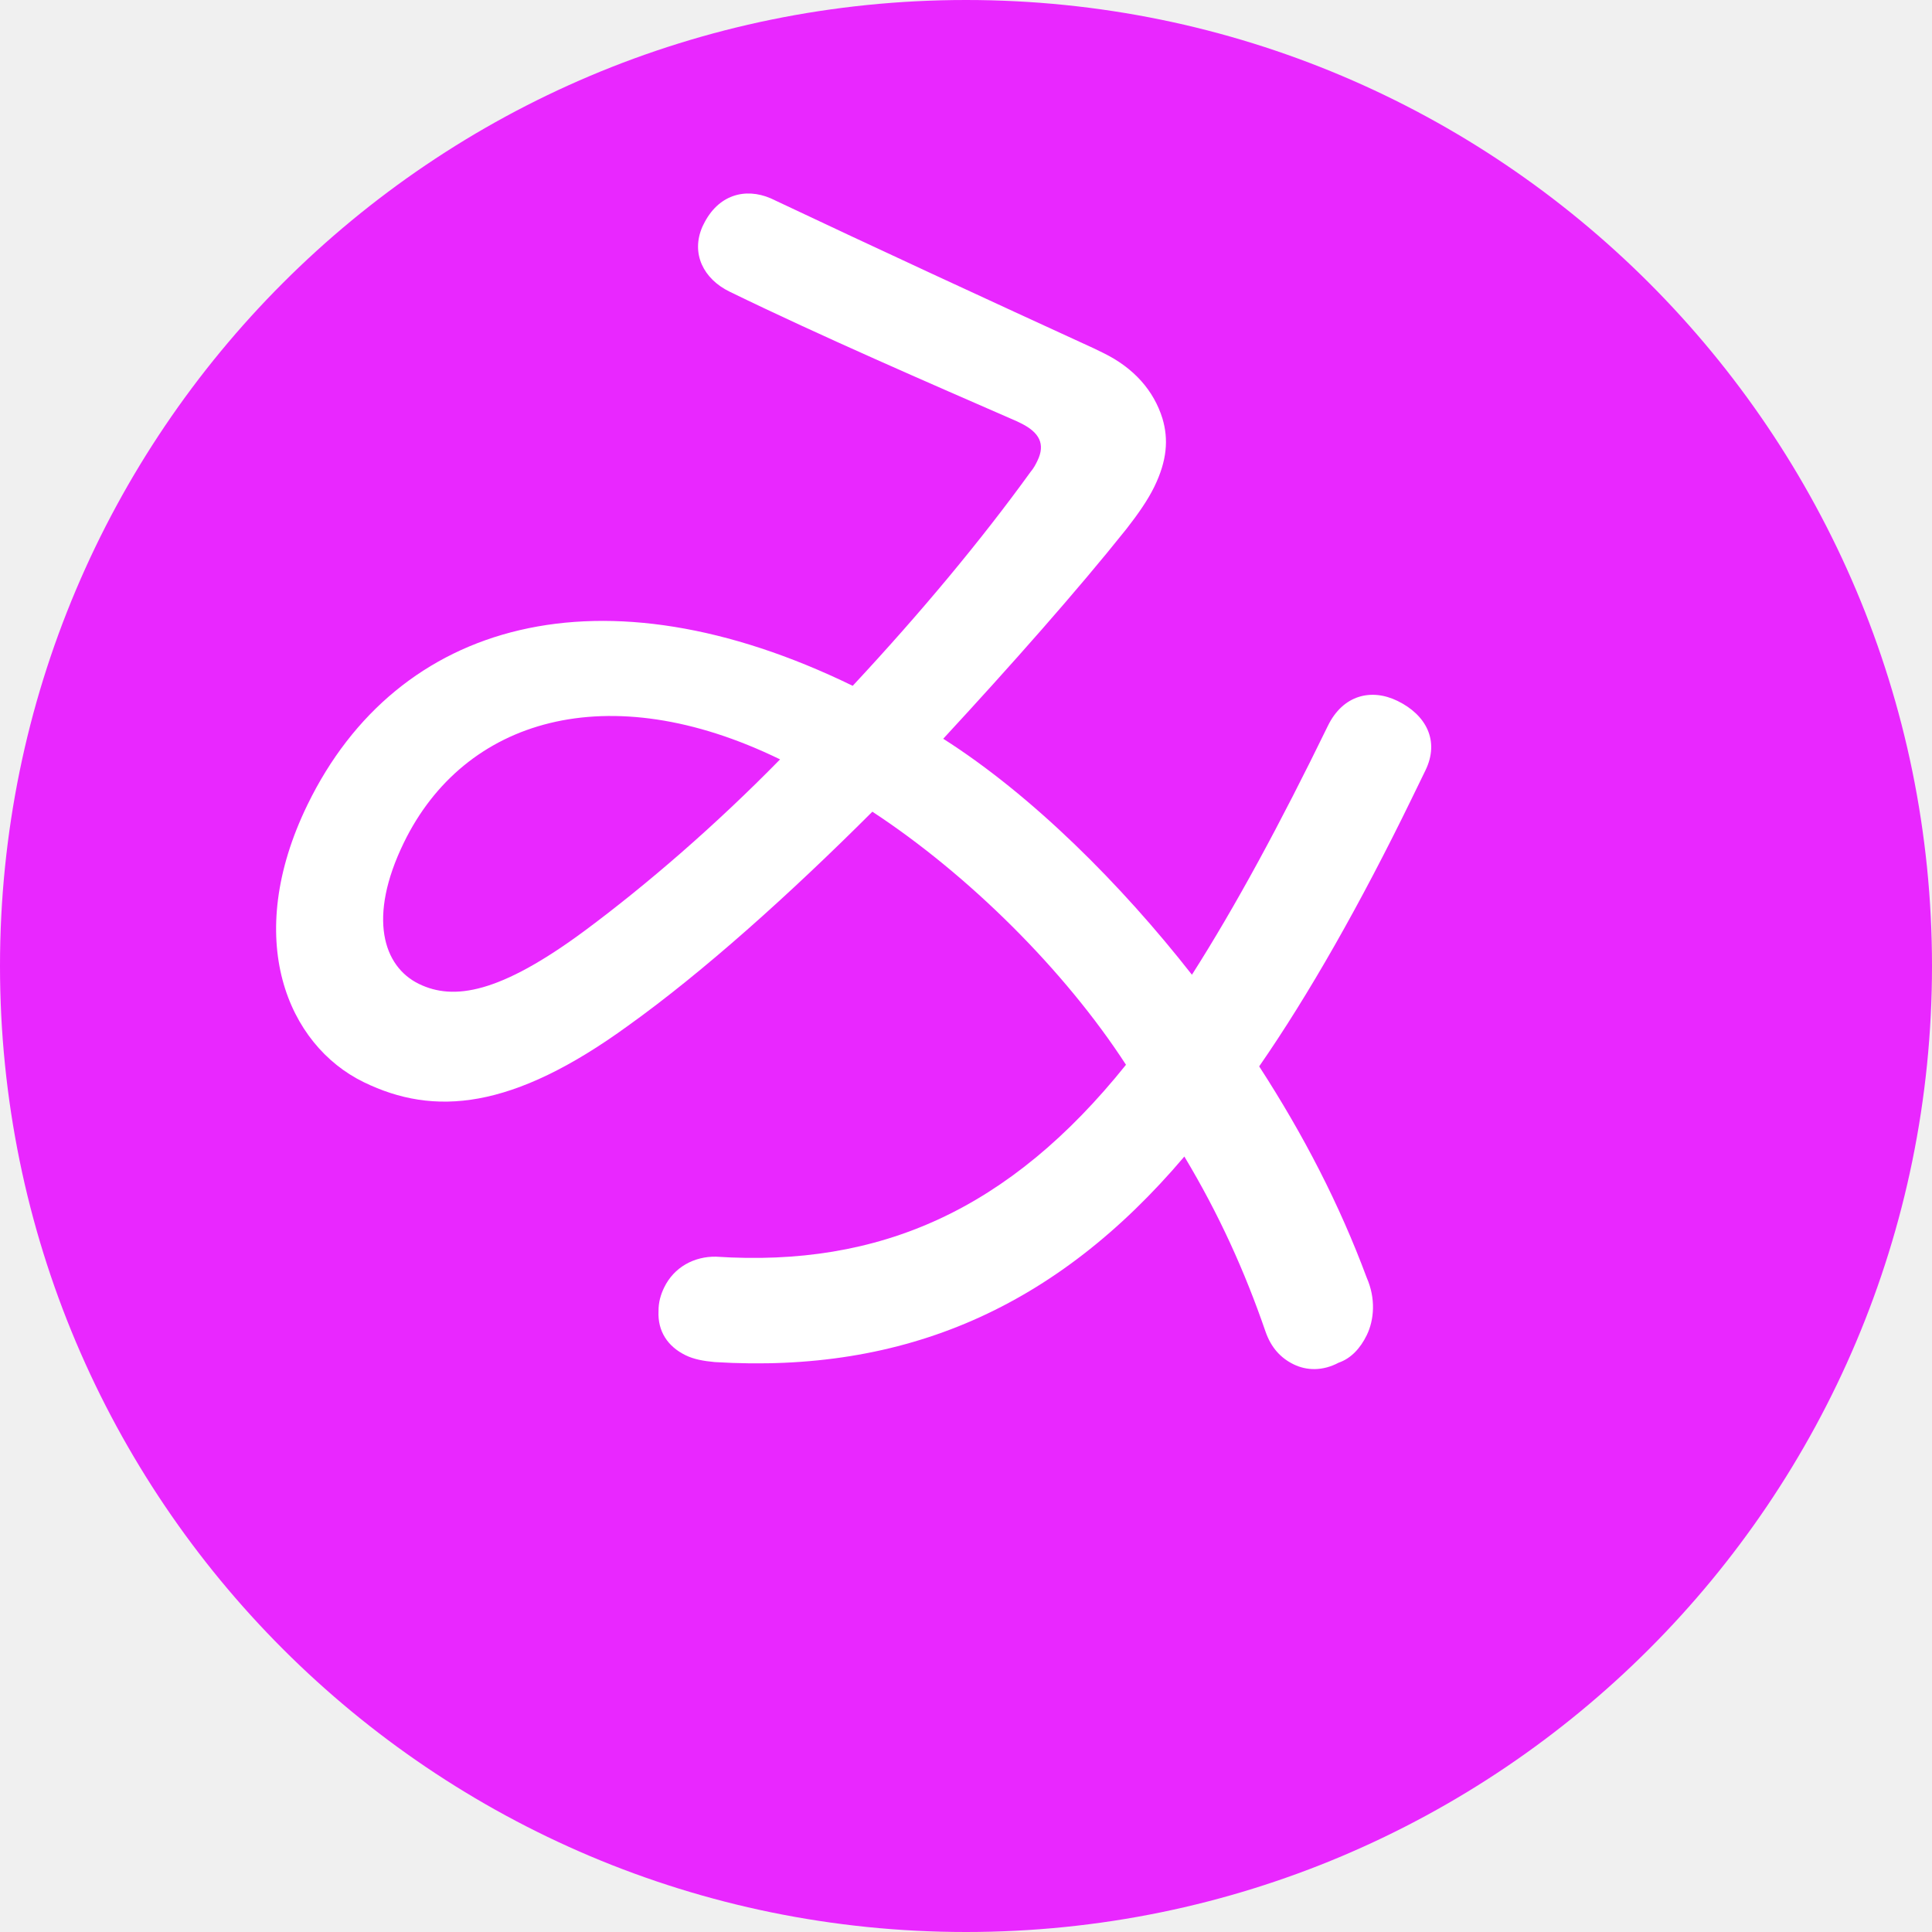
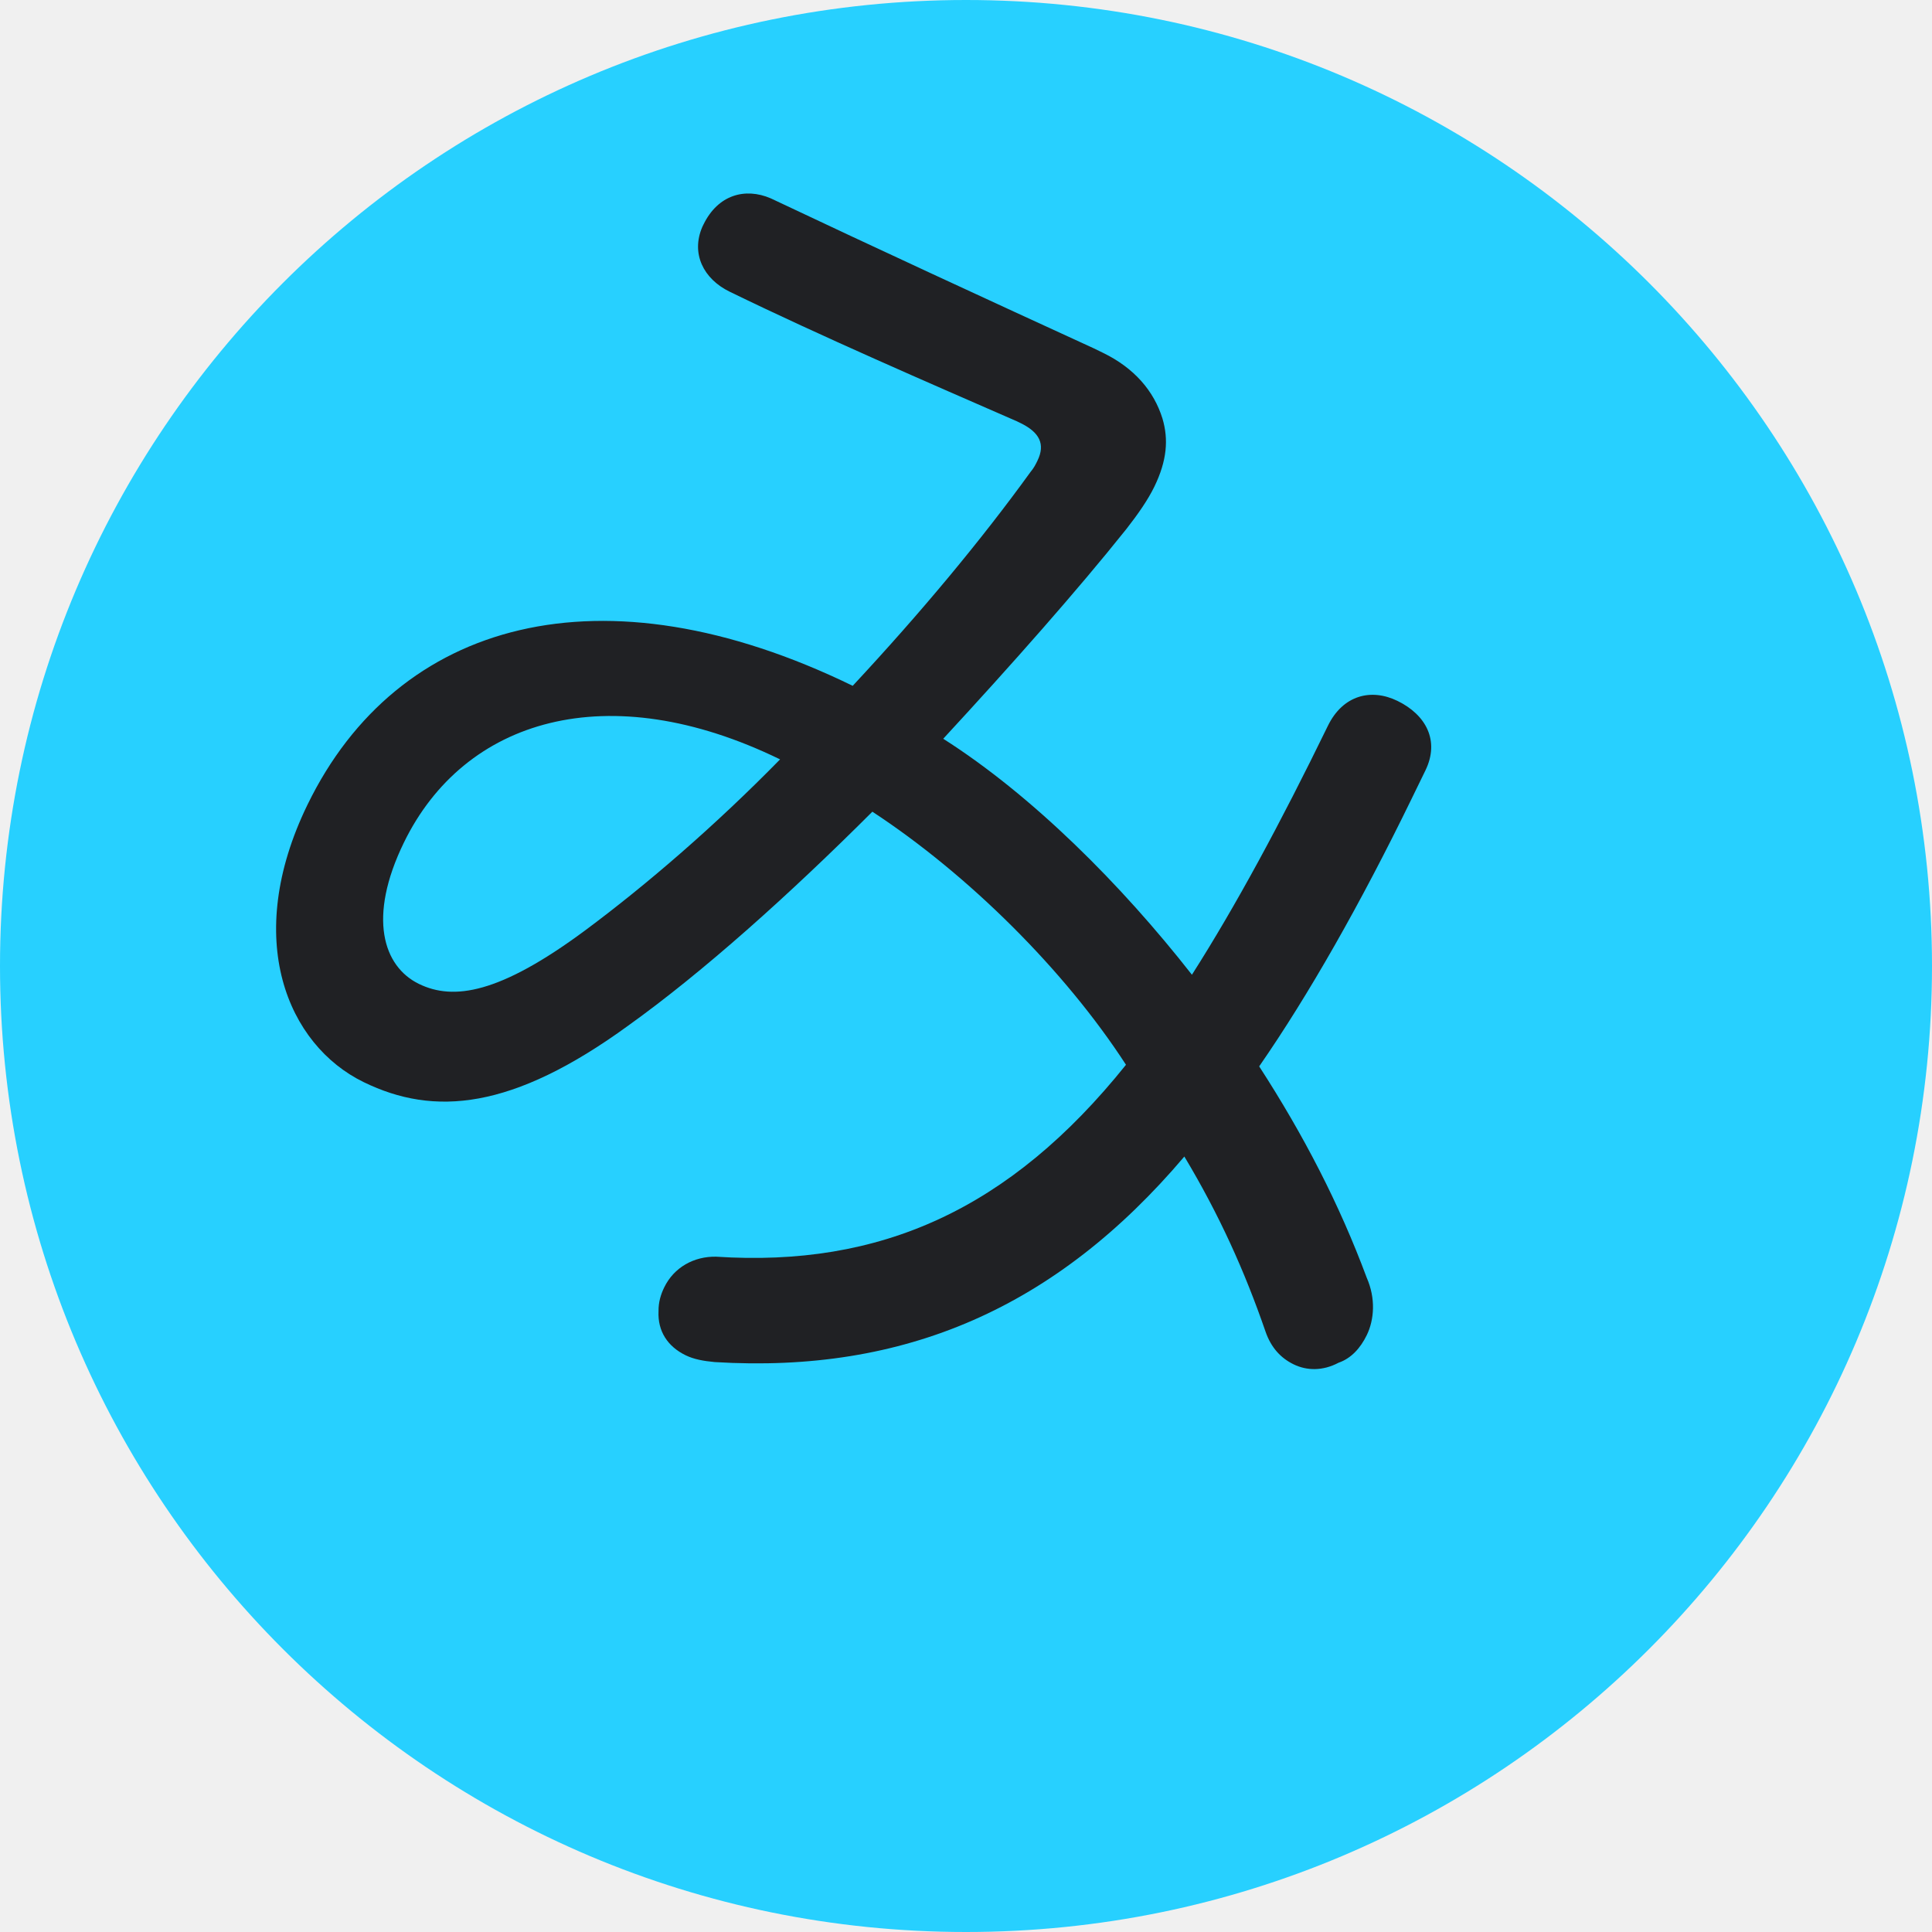
<svg xmlns="http://www.w3.org/2000/svg" width="300" height="300" viewBox="0 0 300 300">
-   <circle fill="#e927ff" cx="150" cy="150" r="150" />
-   <path fill="#FFF" d="M160.007 73.302c.546-.649.815-1.203 1.086-1.758 1.26-2.586.321-4.415-2.635-5.855l-.555-.27c-13.573-5.926-30.377-13.196-44.604-20.126-4.065-1.98-6.036-5.913-4.241-10.067l.18-.369c2.25-4.619 6.466-5.766 10.436-4.062 16.349 7.735 34.081 15.916 50.152 23.286l1.479.721c4.804 2.34 7.873 5.892 9.205 10.198.952 3.208.712 6.519-1.269 10.584-.99 2.032-2.53 4.254-4.345 6.571-7.622 9.546-17.798 21.049-28.432 32.558 13.787 8.772 27.625 22.601 38.618 36.642 6.784-10.641 13.728-23.489 21.107-38.64 2.341-4.804 6.742-5.861 10.807-3.881 4.434 2.159 6.591 6.182 4.341 10.801l-2.16 4.435c-7.92 16.26-15.955 30.406-23.651 41.517 6.912 10.682 12.445 21.378 16.702 32.824 1.41 3.202 1.169 6.514-.001 8.916-.989 2.032-2.443 3.61-4.367 4.273-2.469 1.312-4.951 1.246-6.983.256s-3.52-2.629-4.373-5.102c-3.222-9.342-7.173-18.125-12.599-27.169-19.887 23.461-43.401 33.725-72.926 31.917-1.749-.166-3.222-.427-4.515-1.057-2.772-1.35-4.36-3.724-4.208-6.85-.015-1.379.341-2.578.881-3.687 1.53-3.141 4.637-4.827 8.039-4.771 25.478 1.666 45.606-7.275 63.666-29.799-9.529-14.699-24.482-29.527-39.381-39.299-12.919 12.91-26.306 24.906-37.894 33.207-18.063 13.147-30.186 14.101-41.087 8.791-11.824-5.76-18.89-22.231-8.72-43.11 13.95-28.639 45.662-37.424 84.648-18.434 10.546-11.322 19.897-22.541 27.599-33.191zM62.714 130.84c-5.67 11.641-3.202 19.244 2.341 21.943 5.358 2.61 12.517 1.525 25.743-8.264 9.668-7.178 20.327-16.388 30.332-26.603-26.79-13.049-49.056-6.292-58.416 12.924z" />
+   <circle fill="#27d0ff" cx="150" cy="150" r="150" />
+   <path fill="#202124" d="M160.007 73.302c.546-.649.815-1.203 1.086-1.758 1.26-2.586.321-4.415-2.635-5.855l-.555-.27c-13.573-5.926-30.377-13.196-44.604-20.126-4.065-1.98-6.036-5.913-4.241-10.067l.18-.369c2.25-4.619 6.466-5.766 10.436-4.062 16.349 7.735 34.081 15.916 50.152 23.286l1.479.721c4.804 2.34 7.873 5.892 9.205 10.198.952 3.208.712 6.519-1.269 10.584-.99 2.032-2.53 4.254-4.345 6.571-7.622 9.546-17.798 21.049-28.432 32.558 13.787 8.772 27.625 22.601 38.618 36.642 6.784-10.641 13.728-23.489 21.107-38.64 2.341-4.804 6.742-5.861 10.807-3.881 4.434 2.159 6.591 6.182 4.341 10.801l-2.16 4.435c-7.92 16.26-15.955 30.406-23.651 41.517 6.912 10.682 12.445 21.378 16.702 32.824 1.41 3.202 1.169 6.514-.001 8.916-.989 2.032-2.443 3.61-4.367 4.273-2.469 1.312-4.951 1.246-6.983.256s-3.52-2.629-4.373-5.102c-3.222-9.342-7.173-18.125-12.599-27.169-19.887 23.461-43.401 33.725-72.926 31.917-1.749-.166-3.222-.427-4.515-1.057-2.772-1.35-4.36-3.724-4.208-6.85-.015-1.379.341-2.578.881-3.687 1.53-3.141 4.637-4.827 8.039-4.771 25.478 1.666 45.606-7.275 63.666-29.799-9.529-14.699-24.482-29.527-39.381-39.299-12.919 12.91-26.306 24.906-37.894 33.207-18.063 13.147-30.186 14.101-41.087 8.791-11.824-5.76-18.89-22.231-8.72-43.11 13.95-28.639 45.662-37.424 84.648-18.434 10.546-11.322 19.897-22.541 27.599-33.191zM62.714 130.84c-5.67 11.641-3.202 19.244 2.341 21.943 5.358 2.61 12.517 1.525 25.743-8.264 9.668-7.178 20.327-16.388 30.332-26.603-26.79-13.049-49.056-6.292-58.416 12.924z" />
</svg>
